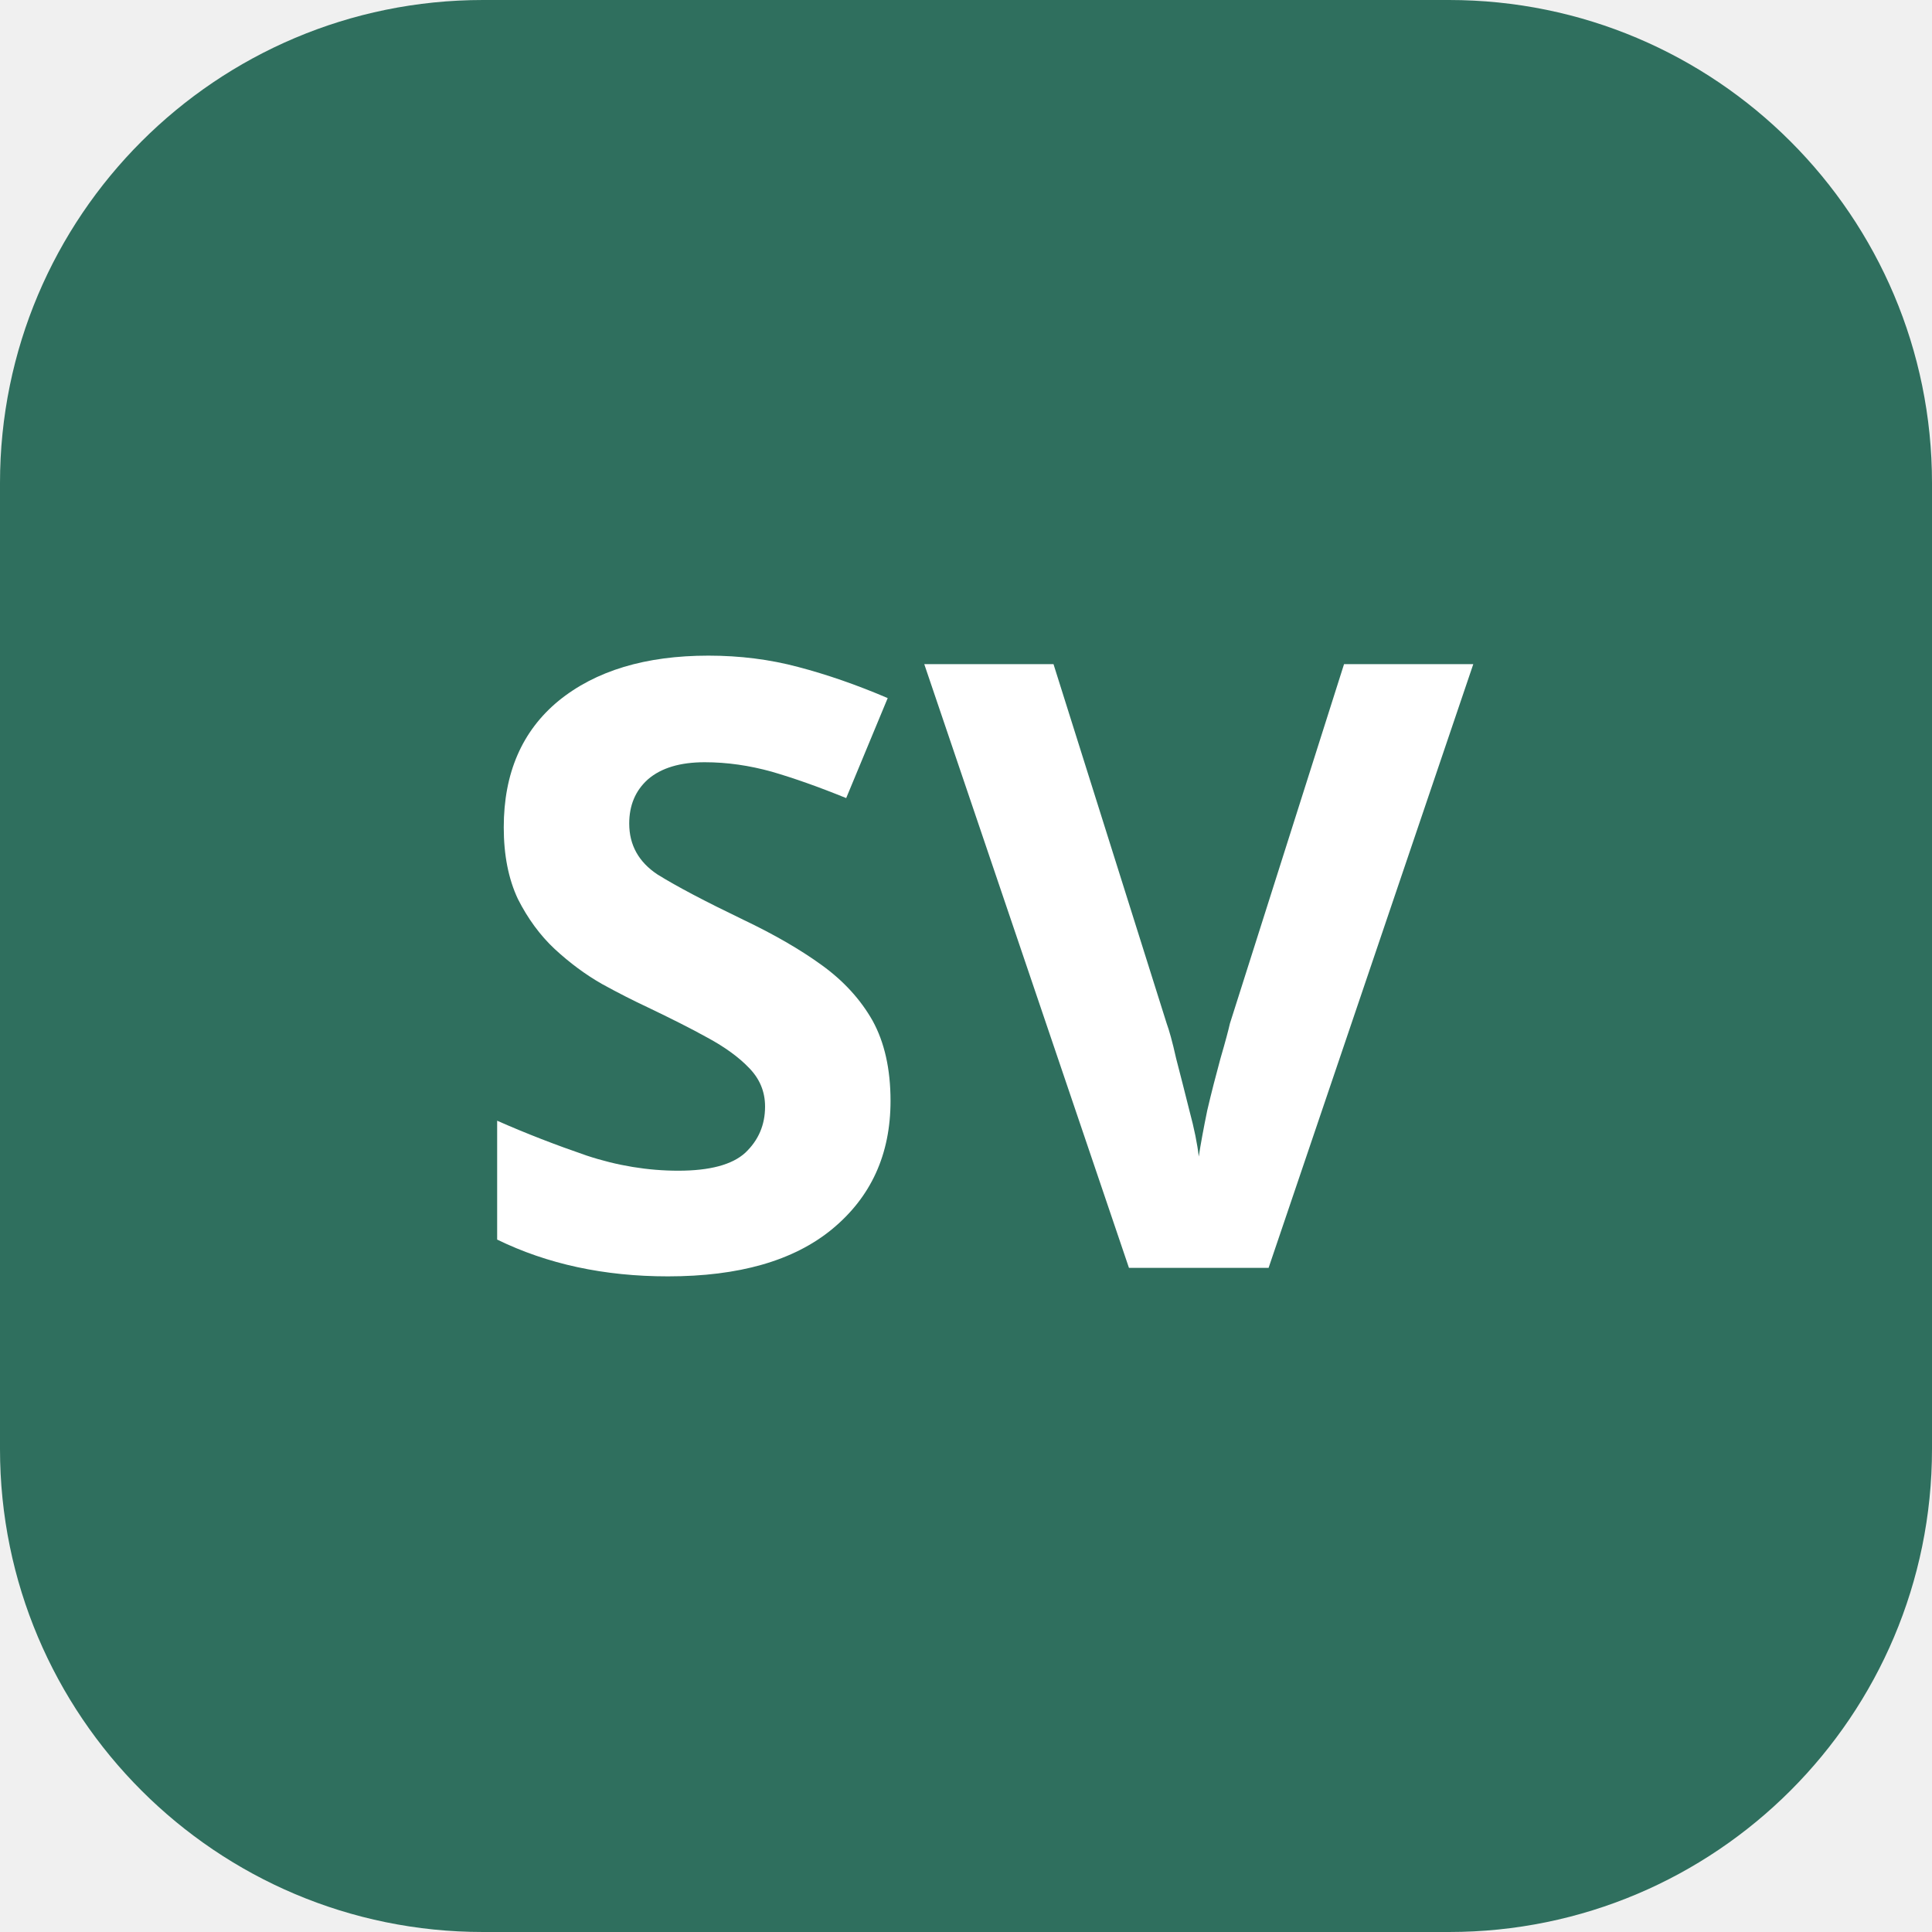
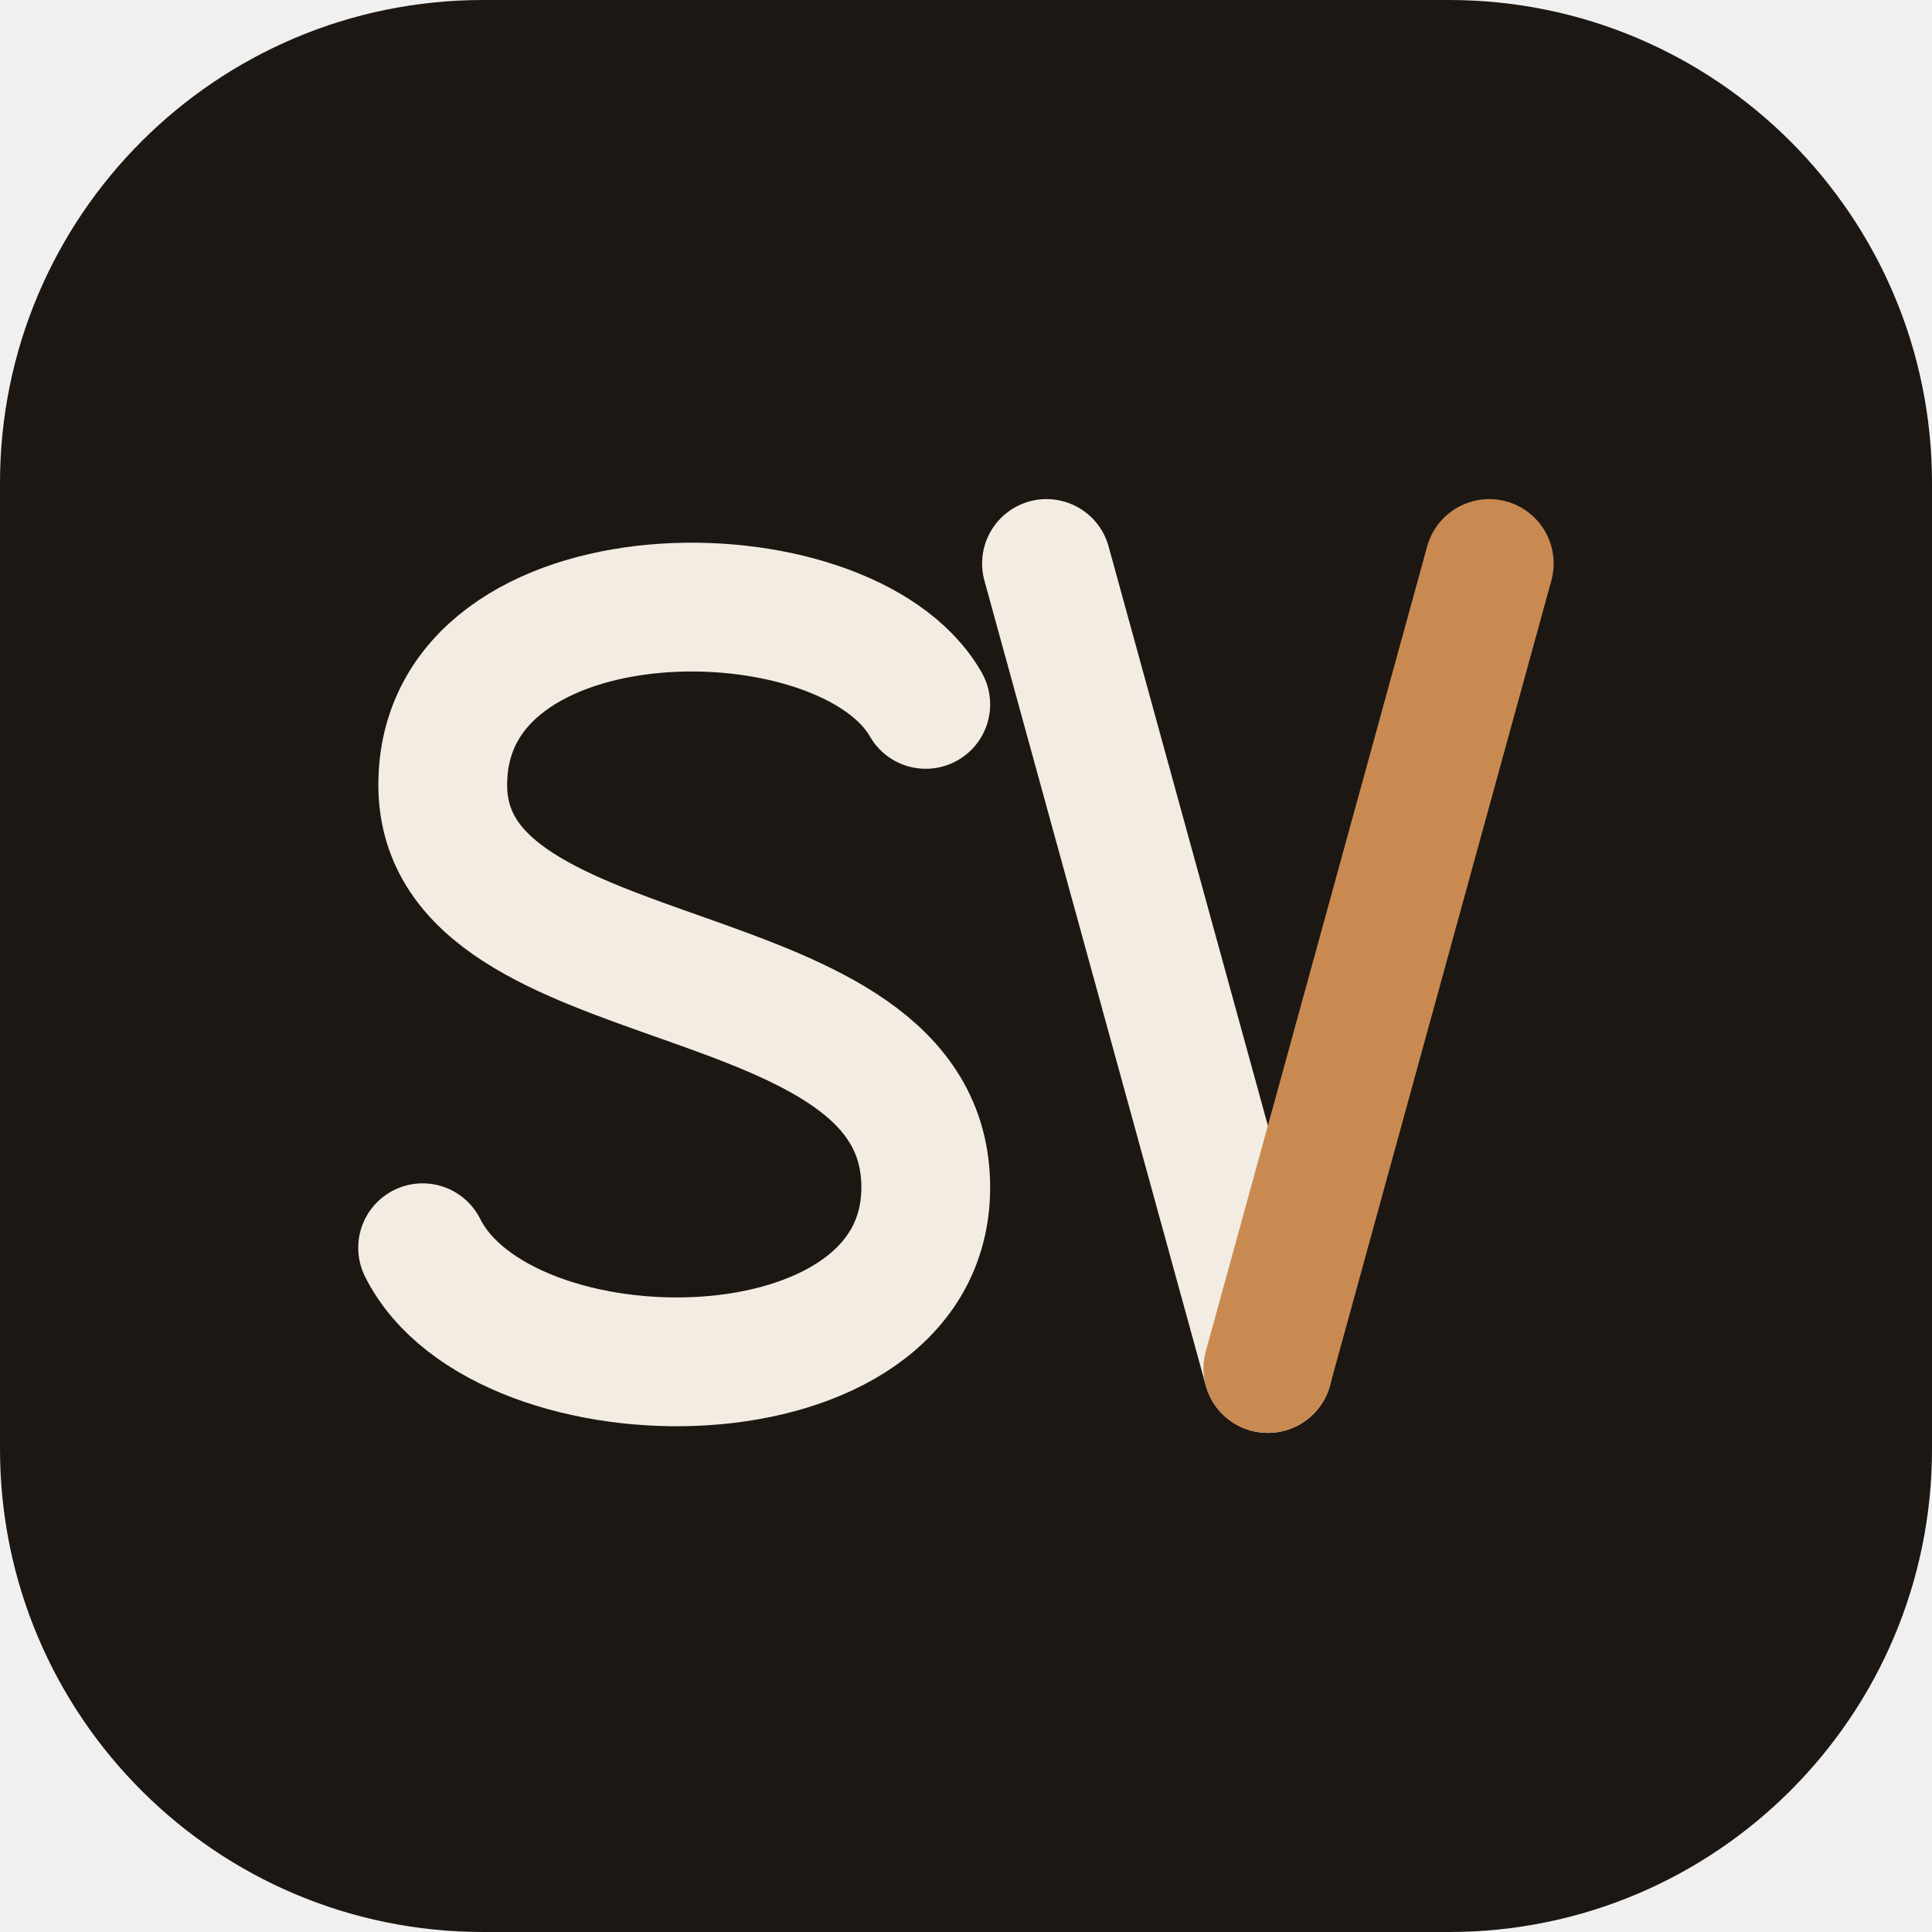
- <svg xmlns="http://www.w3.org/2000/svg" viewBox="0 0 32 32">
-   <rect width="32" height="32" rx="8" fill="#2f6f5e" />
-   <text x="16" y="21" font-family="system-ui, sans-serif" font-size="14" font-weight="700" fill="#ffffff" text-anchor="middle">SV</text>
+ <svg xmlns="http://www.w3.org/2000/svg" viewBox="0 0 48 48">
+   <rect width="48" height="48" rx="12" fill="#1c1712" />
+   <g fill="none" stroke-linecap="round" stroke-linejoin="round" stroke-width="3.2">
+     <path stroke="#f2ece2" d="M23 17.5C21 14 11 14 11 19.5C11 25 23 23.5 23 29.5C23 35 12.5 35 10.5 31" />
+     <path stroke="#f2ece2" d="M26 14L31.5 34" />
+     <path stroke="#c98a52" d="M31.5 34L37 14" />
+   </g>
</svg>
